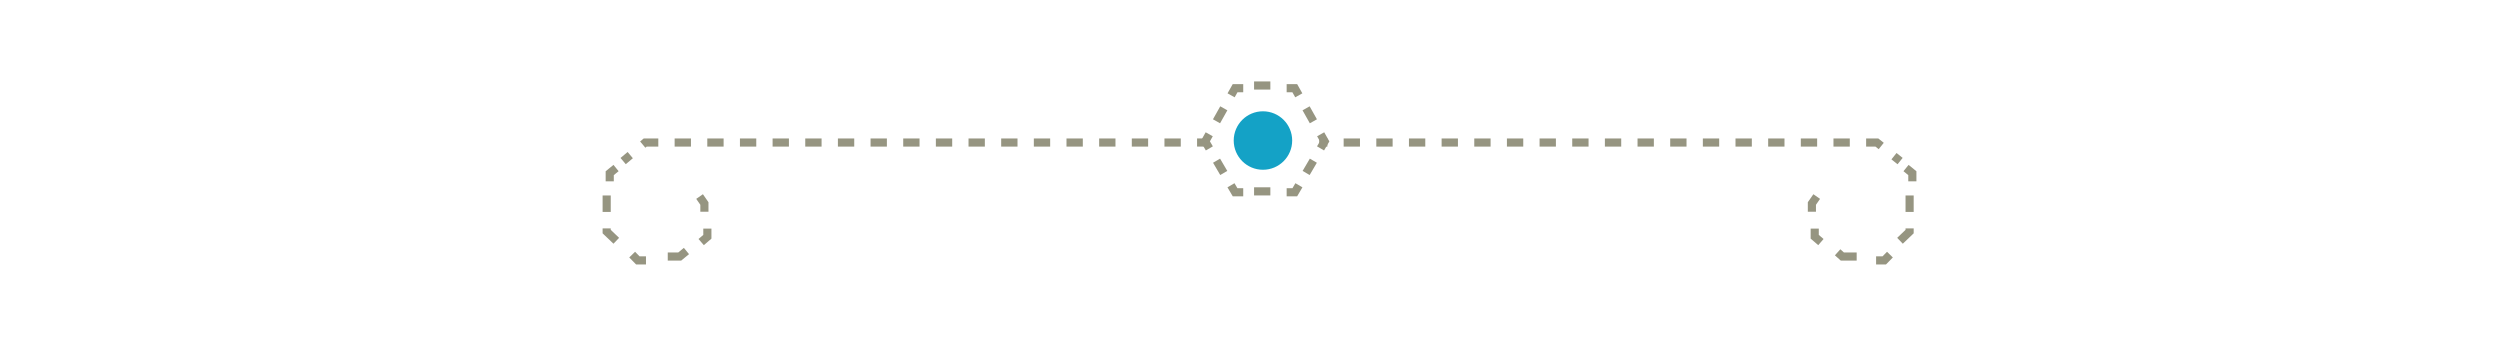
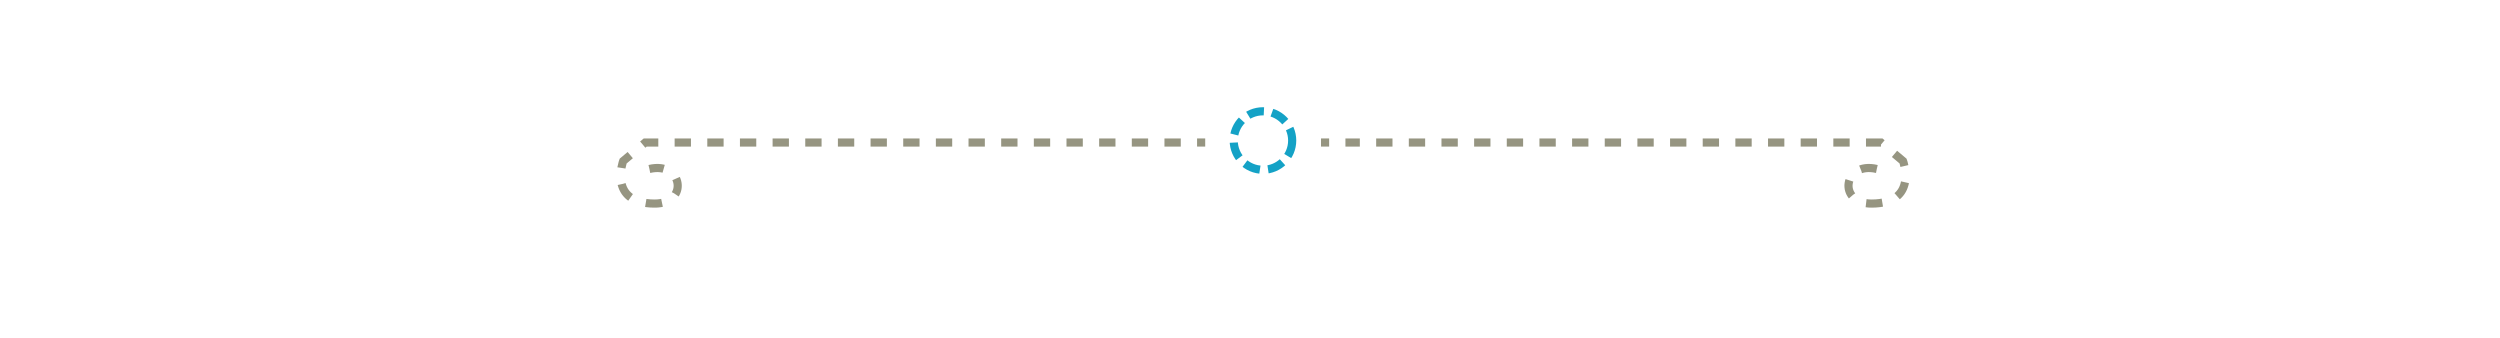
<svg xmlns="http://www.w3.org/2000/svg" version="1.1" id="Layer_1" x="0px" y="0px" width="307px" height="41.5px" viewBox="0 0 307 41.5" enable-background="new 0 0 307 41.5" xml:space="preserve">
  <g>
    <g>
-       <polyline fill="none" stroke="#969581" stroke-miterlimit="10" points="158.001,23.611 159.001,23.611 159.507,22.75   " />
-       <line fill="none" stroke="#969581" stroke-miterlimit="10" stroke-dasharray="1.749,1.749" x1="160.393" y1="21.241" x2="161.721" y2="18.978" />
-       <polyline fill="none" stroke="#969581" stroke-miterlimit="10" points="162.162,18.224 162.668,17.361 162.178,16.489   " />
-       <line fill="none" stroke="#969581" stroke-miterlimit="10" stroke-dasharray="1.829,1.829" x1="161.283" y1="14.895" x2="159.939" y2="12.503" />
-       <polyline fill="none" stroke="#969581" stroke-miterlimit="10" points="159.491,11.706 159.001,10.834 158.001,10.834   " />
-       <line fill="none" stroke="#969581" stroke-miterlimit="10" stroke-dasharray="2,2" x1="156" y1="10.5" x2="154" y2="10.5" />
-       <polyline fill="none" stroke="#969581" stroke-miterlimit="10" points="152.668,10.834 151.668,10.834 151.179,11.706   " />
-       <line fill="none" stroke="#969581" stroke-miterlimit="10" stroke-dasharray="1.829,1.829" x1="150.283" y1="13.3" x2="148.939" y2="15.692" />
-       <polyline fill="none" stroke="#969581" stroke-miterlimit="10" points="148.492,16.489 148.002,17.361 148.508,18.224   " />
-       <line fill="none" stroke="#969581" stroke-miterlimit="10" stroke-dasharray="1.749,1.749" x1="149.393" y1="19.732" x2="150.72" y2="21.995" />
-       <polyline fill="none" stroke="#969581" stroke-miterlimit="10" points="151.163,22.75 151.668,23.611 152.668,23.611   " />
-       <line fill="none" stroke="#969581" stroke-miterlimit="10" stroke-dasharray="2,2" x1="154" y1="23.5" x2="157" y2="23.5" />
+       <line fill="none" stroke="#969581" stroke-miterlimit="10" x1="148" y1="17.5" x2="147" y2="17.5" />
+       <path fill="none" stroke="#969581" stroke-miterlimit="10" stroke-dasharray="2.005,2.005" d="M145,17.5H79.234l-2.711,2.28    c0,0-1.91,5.19,3.852,5.22c4.25,0.021,3.5-5.22-0.625-4.25" />
    </g>
  </g>
  <g>
    <g>
-       <line fill="none" stroke="#969581" stroke-miterlimit="10" x1="162" y1="17.5" x2="163" y2="17.5" />
-       <polyline fill="none" stroke="#969581" stroke-miterlimit="10" stroke-dasharray="2.005,2.005" points="165,17.5 230.479,17.5     233.333,19.78   " />
-       <polyline fill="none" stroke="#969581" stroke-miterlimit="10" points="234.061,20.635 234.836,21.266 234.836,22.266   " />
-       <polyline fill="none" stroke="#969581" stroke-miterlimit="10" stroke-dasharray="2.024,2.024" points="234.5,24 234.5,28.439     232.453,30.396   " />
-       <polyline fill="none" stroke="#969581" stroke-miterlimit="10" points="232.083,31.266 231.385,31.98 230.385,31.98   " />
-       <polyline fill="none" stroke="#969581" stroke-miterlimit="10" stroke-dasharray="2.538,2.538" points="228,31.5 226.238,31.5     224.646,30.07   " />
-       <polyline fill="none" stroke="#969581" stroke-miterlimit="10" points="223.607,29.727 222.848,29.075 222.848,28.075   " />
-       <polyline fill="none" stroke="#969581" stroke-miterlimit="10" stroke-dasharray="2.05,2.05" points="222.5,26 222.5,24.989     223.669,23.307   " />
+       <line fill="none" stroke="#969581" stroke-miterlimit="10" x1="163.219" y1="17.5" x2="162.219" y2="17.5" />
+       <path fill="none" stroke="#969581" stroke-miterlimit="10" stroke-dasharray="2.005,2.005" d="M230.469,20.75    c-4.125-0.97-4.875,4.271-0.625,4.25c5.762-0.029,3.852-5.22,3.852-5.22l-2.711-2.28h-65.766" />
    </g>
  </g>
-   <g>
-     <g>
-       <line fill="none" stroke="#969581" stroke-miterlimit="10" x1="148" y1="17.5" x2="147" y2="17.5" />
-       <polyline fill="none" stroke="#969581" stroke-miterlimit="10" stroke-dasharray="2.005,2.005" points="145,17.5 79.234,17.5     76.523,19.78   " />
-       <polyline fill="none" stroke="#969581" stroke-miterlimit="10" points="75.651,20.635 74.875,21.266 74.875,22.266   " />
-       <polyline fill="none" stroke="#969581" stroke-miterlimit="10" stroke-dasharray="2.024,2.024" points="74.5,24 74.5,28.439     76.547,30.396   " />
-       <polyline fill="none" stroke="#969581" stroke-miterlimit="10" points="77.629,31.266 78.327,31.98 79.327,31.98   " />
-       <polyline fill="none" stroke="#969581" stroke-miterlimit="10" stroke-dasharray="2.538,2.538" points="82,31.5 83.473,31.5     85.209,30.07   " />
-       <polyline fill="none" stroke="#969581" stroke-miterlimit="10" points="86.105,29.727 86.864,29.075 86.864,28.075   " />
-       <polyline fill="none" stroke="#969581" stroke-miterlimit="10" stroke-dasharray="2.05,2.05" points="86.5,26 86.5,24.989     85.331,23.307   " />
-     </g>
-   </g>
-   <circle fill="#14A2C6" cx="155.09" cy="17.257" r="3.59" />
+   <circle fill="none" stroke="#14A2C6" stroke-miterlimit="10" stroke-dasharray="2.005,1" cx="155.09" cy="17.257" r="3.59" />
</svg>
